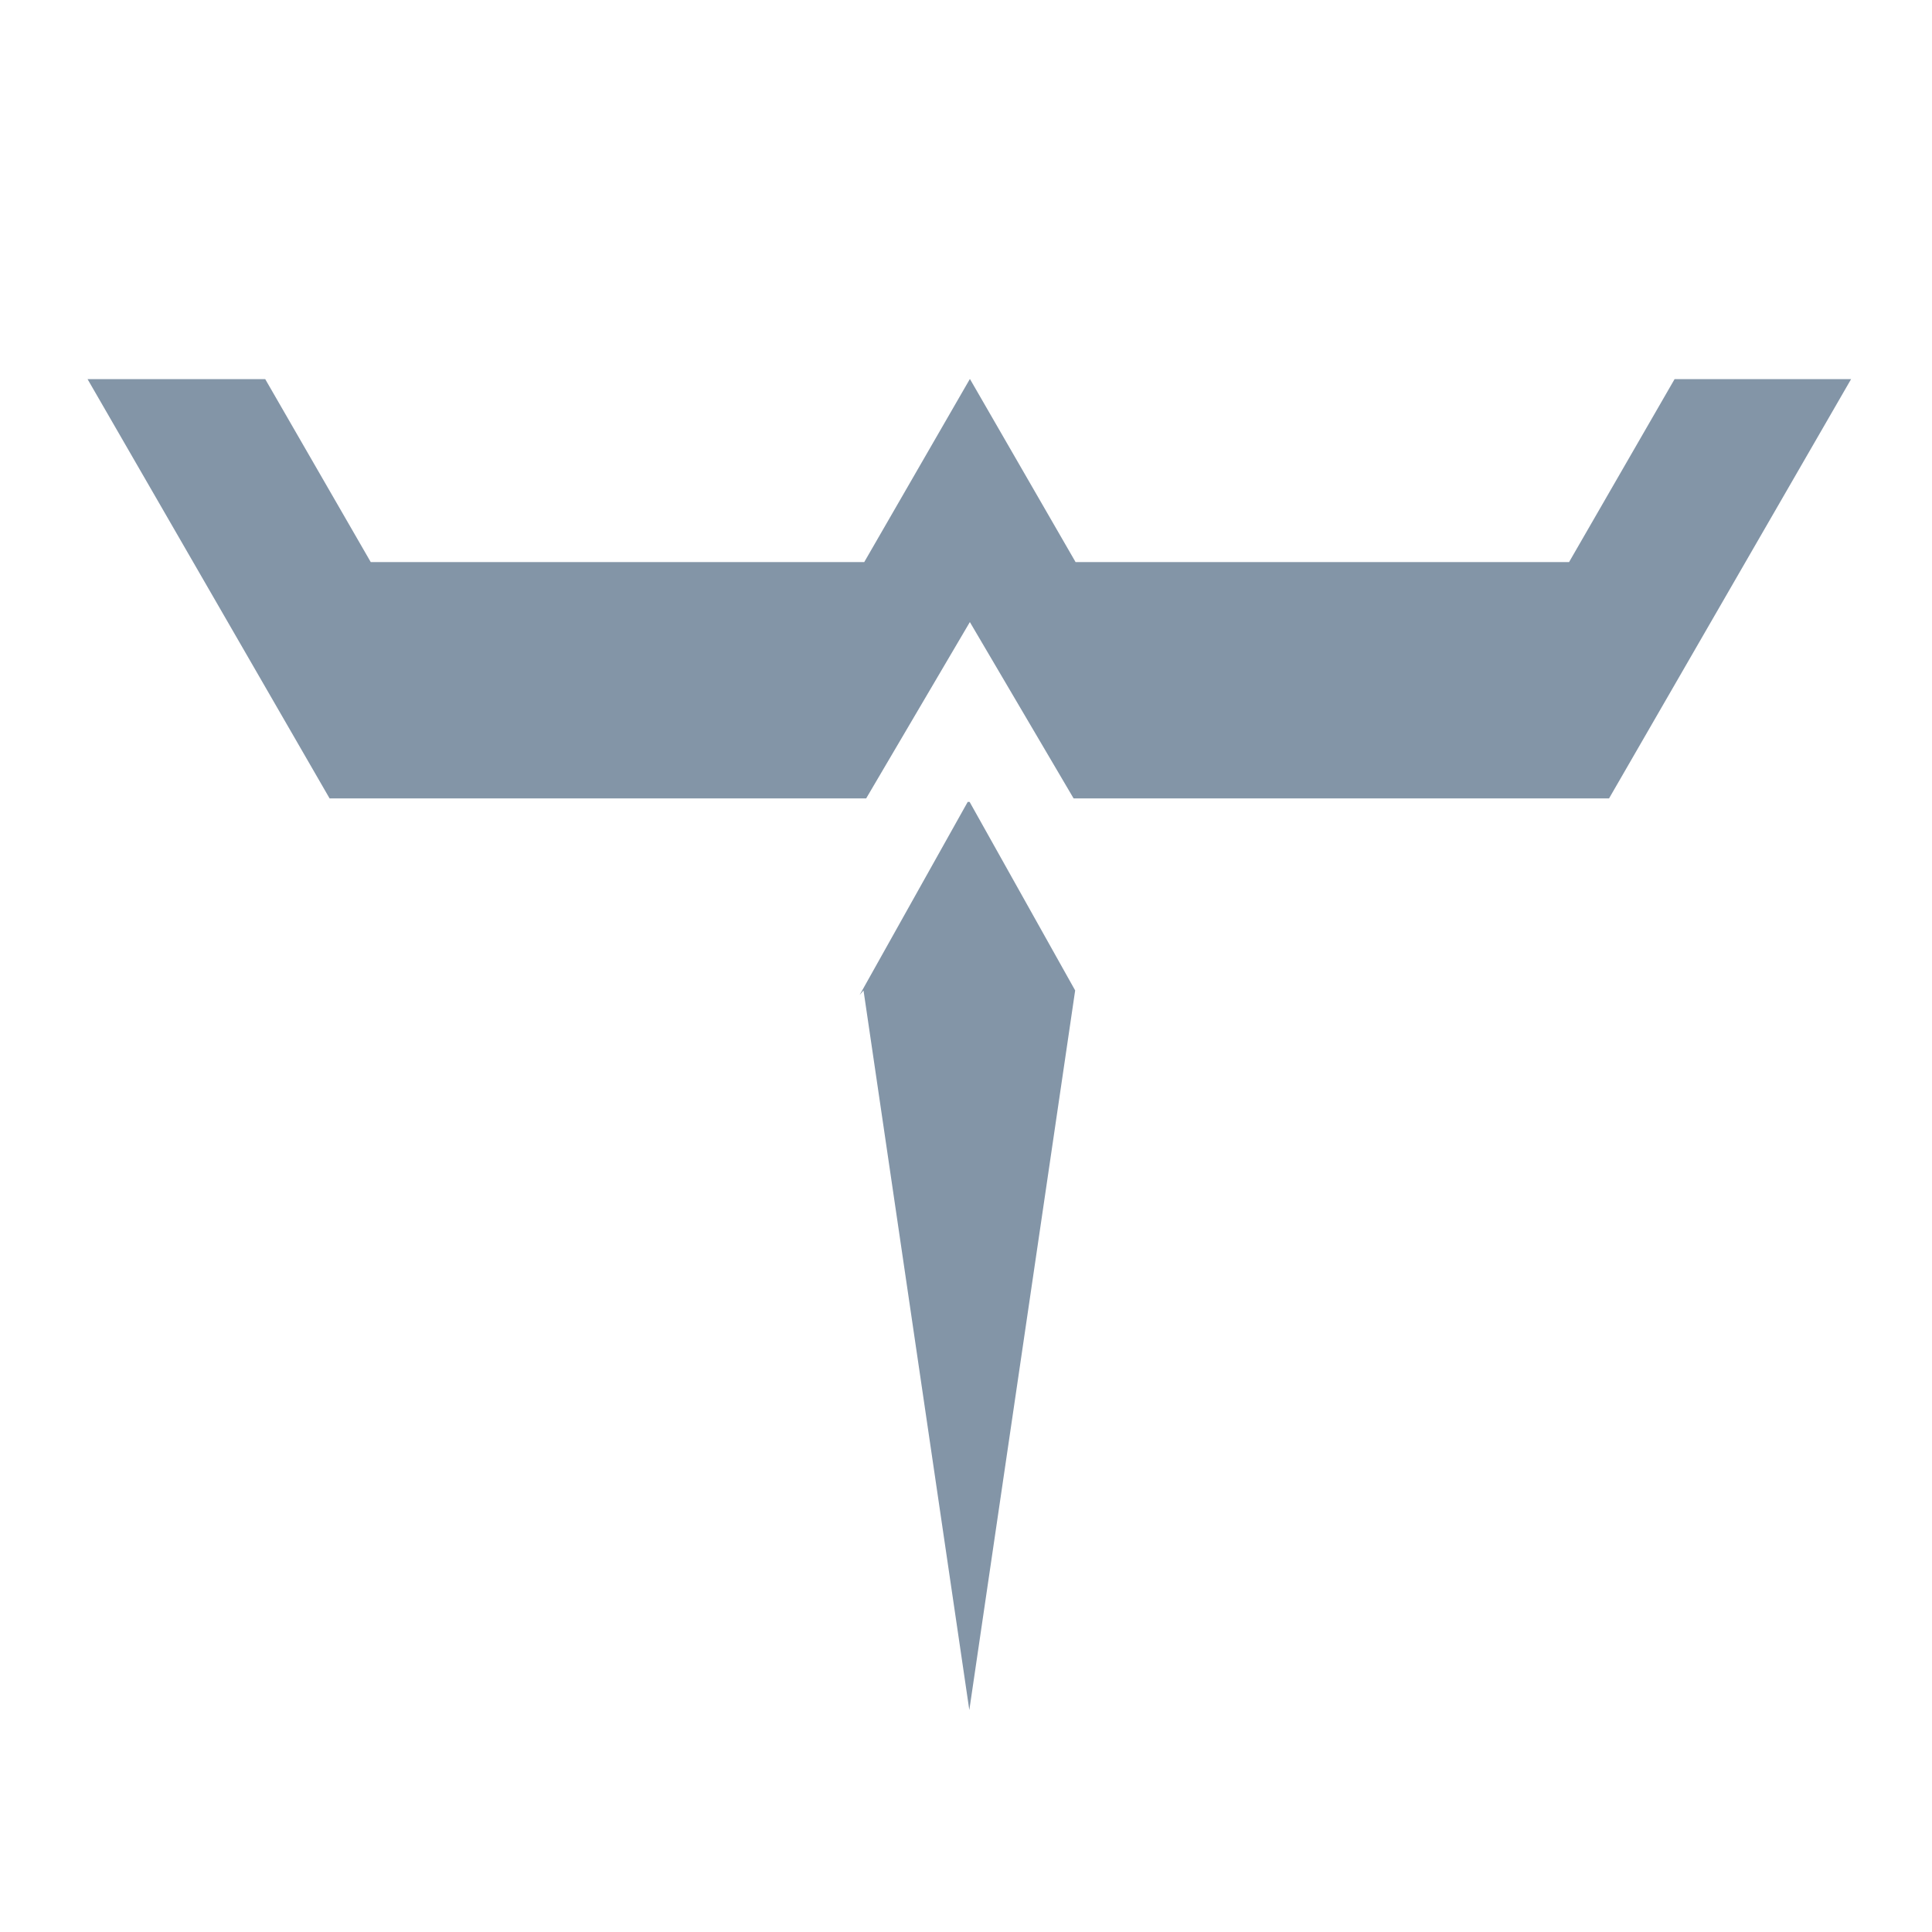
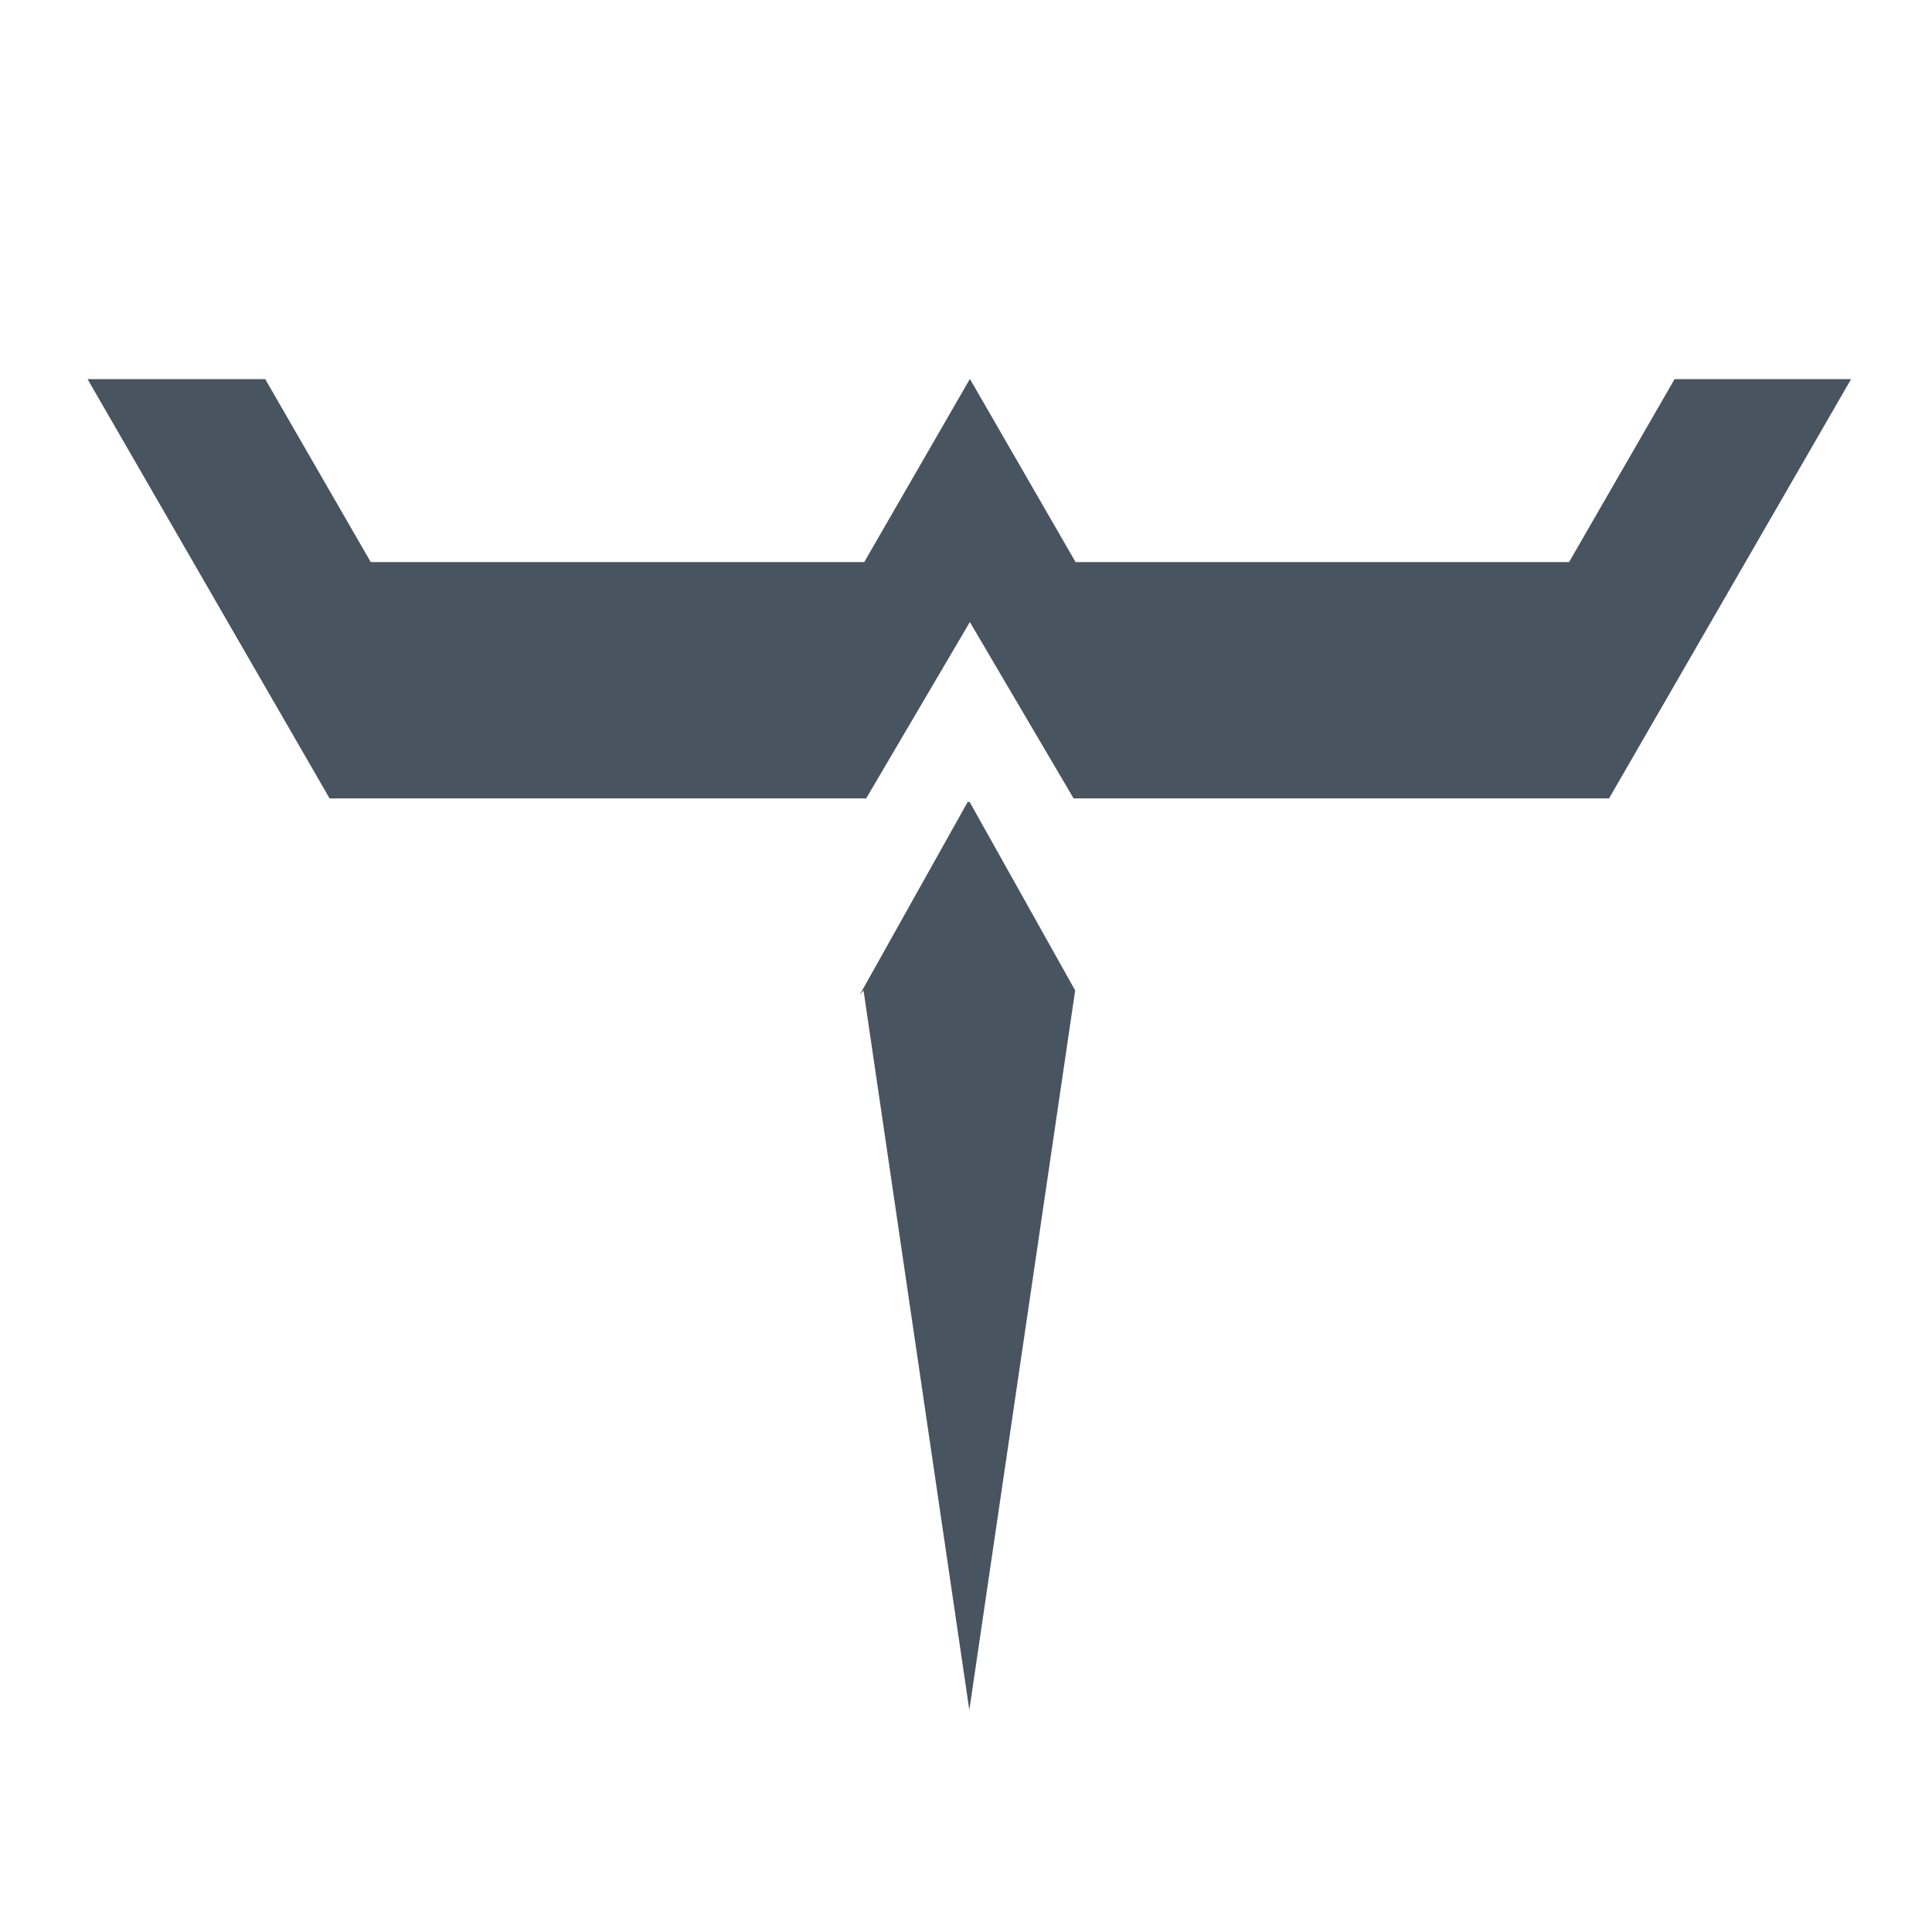
<svg xmlns="http://www.w3.org/2000/svg" id="Layer_2" data-name="Layer 2" viewBox="0 0 500 500">
  <defs>
    <style>
      .cls-1 {
-         fill: #8395a7;
+         fill: none;
      }

      .cls-1, .cls-2 {
        stroke-width: 0px;
      }

      .cls-2 {
-         fill: none;
+         fill: #485460;
      }
    </style>
  </defs>
  <g id="Layer_1-2" data-name="Layer 1">
    <g>
-       <rect class="cls-2" width="500" height="500" />
+       <rect class="cls-1" width="500" height="500" />
      <g>
-         <polygon class="cls-1" points="224.16 206.63 251 160.99 277.85 206.63 416.42 206.63 479.06 98.12 433.38 98.12 406.07 145.47 278.36 145.47 251.04 98.12 250.98 98.12 223.66 145.47 95.95 145.47 68.64 98.12 22.66 98.12 85.3 206.63 224.16 206.63" />
-         <polygon class="cls-1" points="278.29 256.39 250.94 207.54 250.44 207.54 222.46 257.52 223.48 256.33 250.86 442.56 278.25 256.33 278.29 256.39" />
+         <polygon class="cls-2" points="224.16 206.63 251 160.99 277.85 206.63 416.42 206.63 479.06 98.12 433.38 98.12 406.07 145.47 278.36 145.47 251.04 98.12 250.98 98.12 223.66 145.47 95.95 145.47 68.64 98.12 22.66 98.12 85.3 206.63 224.16 206.63" />
+         <polygon class="cls-2" points="278.29 256.39 250.94 207.54 250.44 207.54 222.46 257.52 223.48 256.33 250.86 442.56 278.25 256.33 278.29 256.39" />
      </g>
    </g>
  </g>
</svg>
